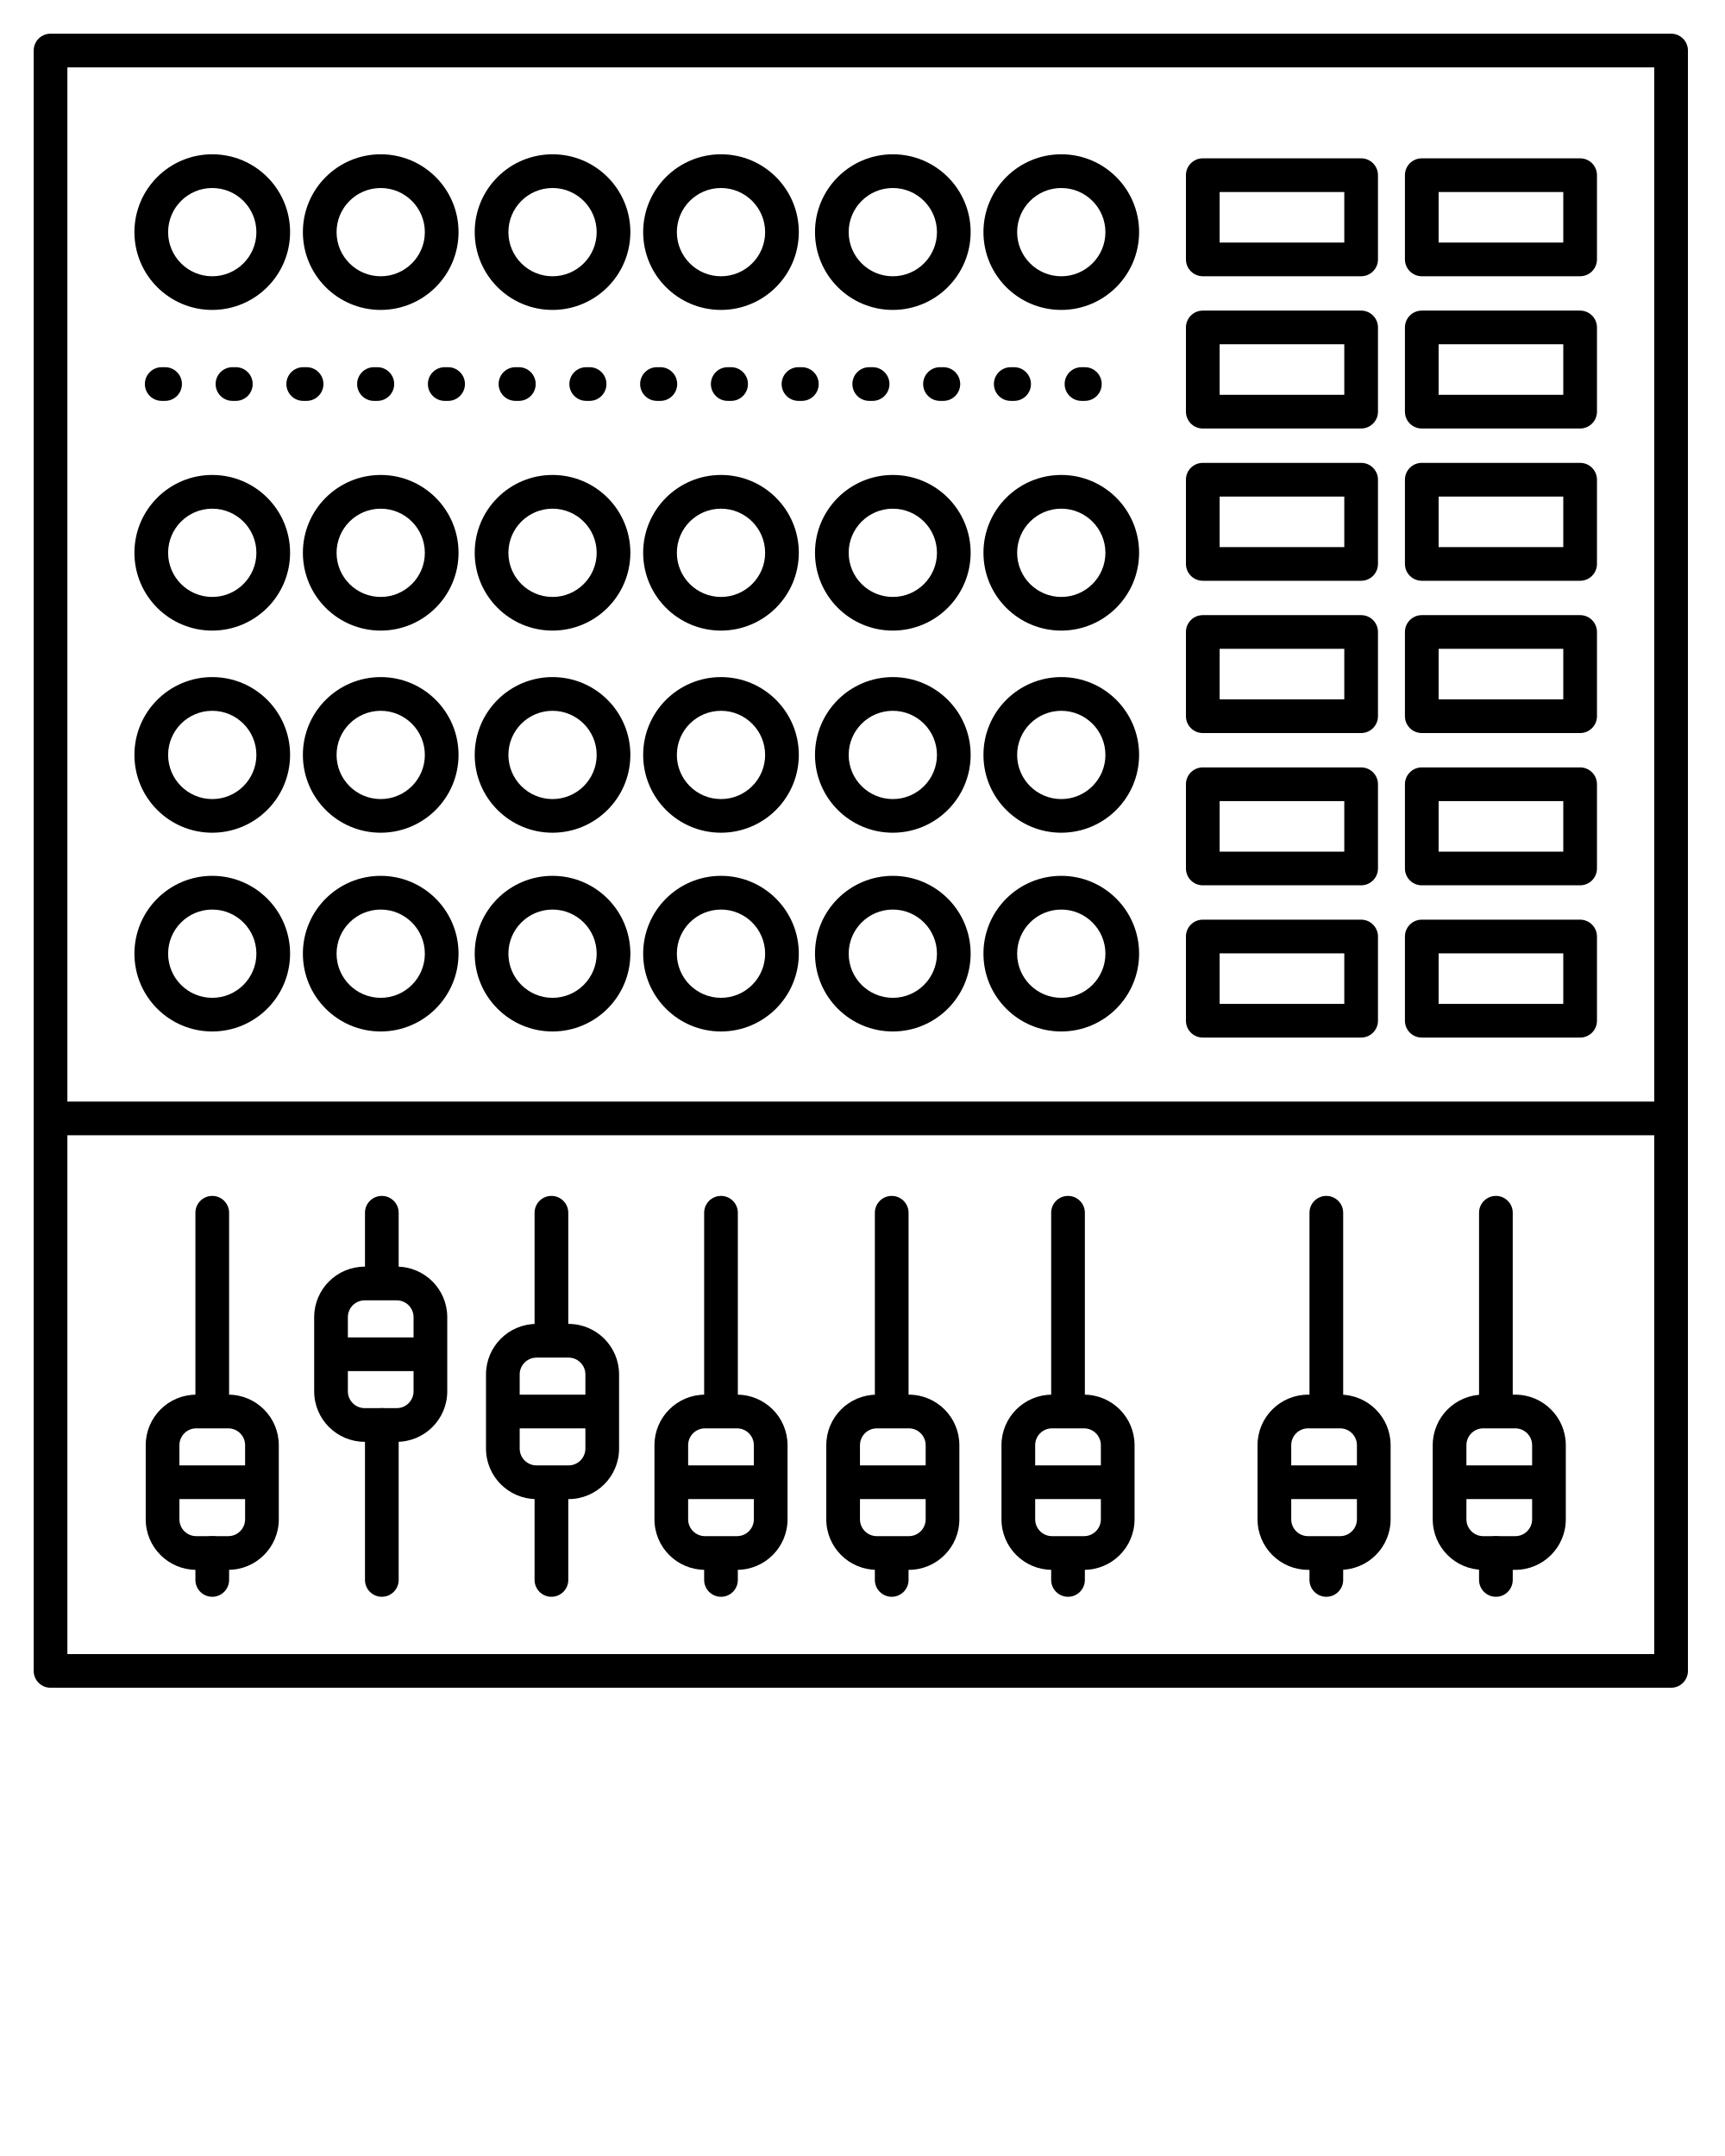
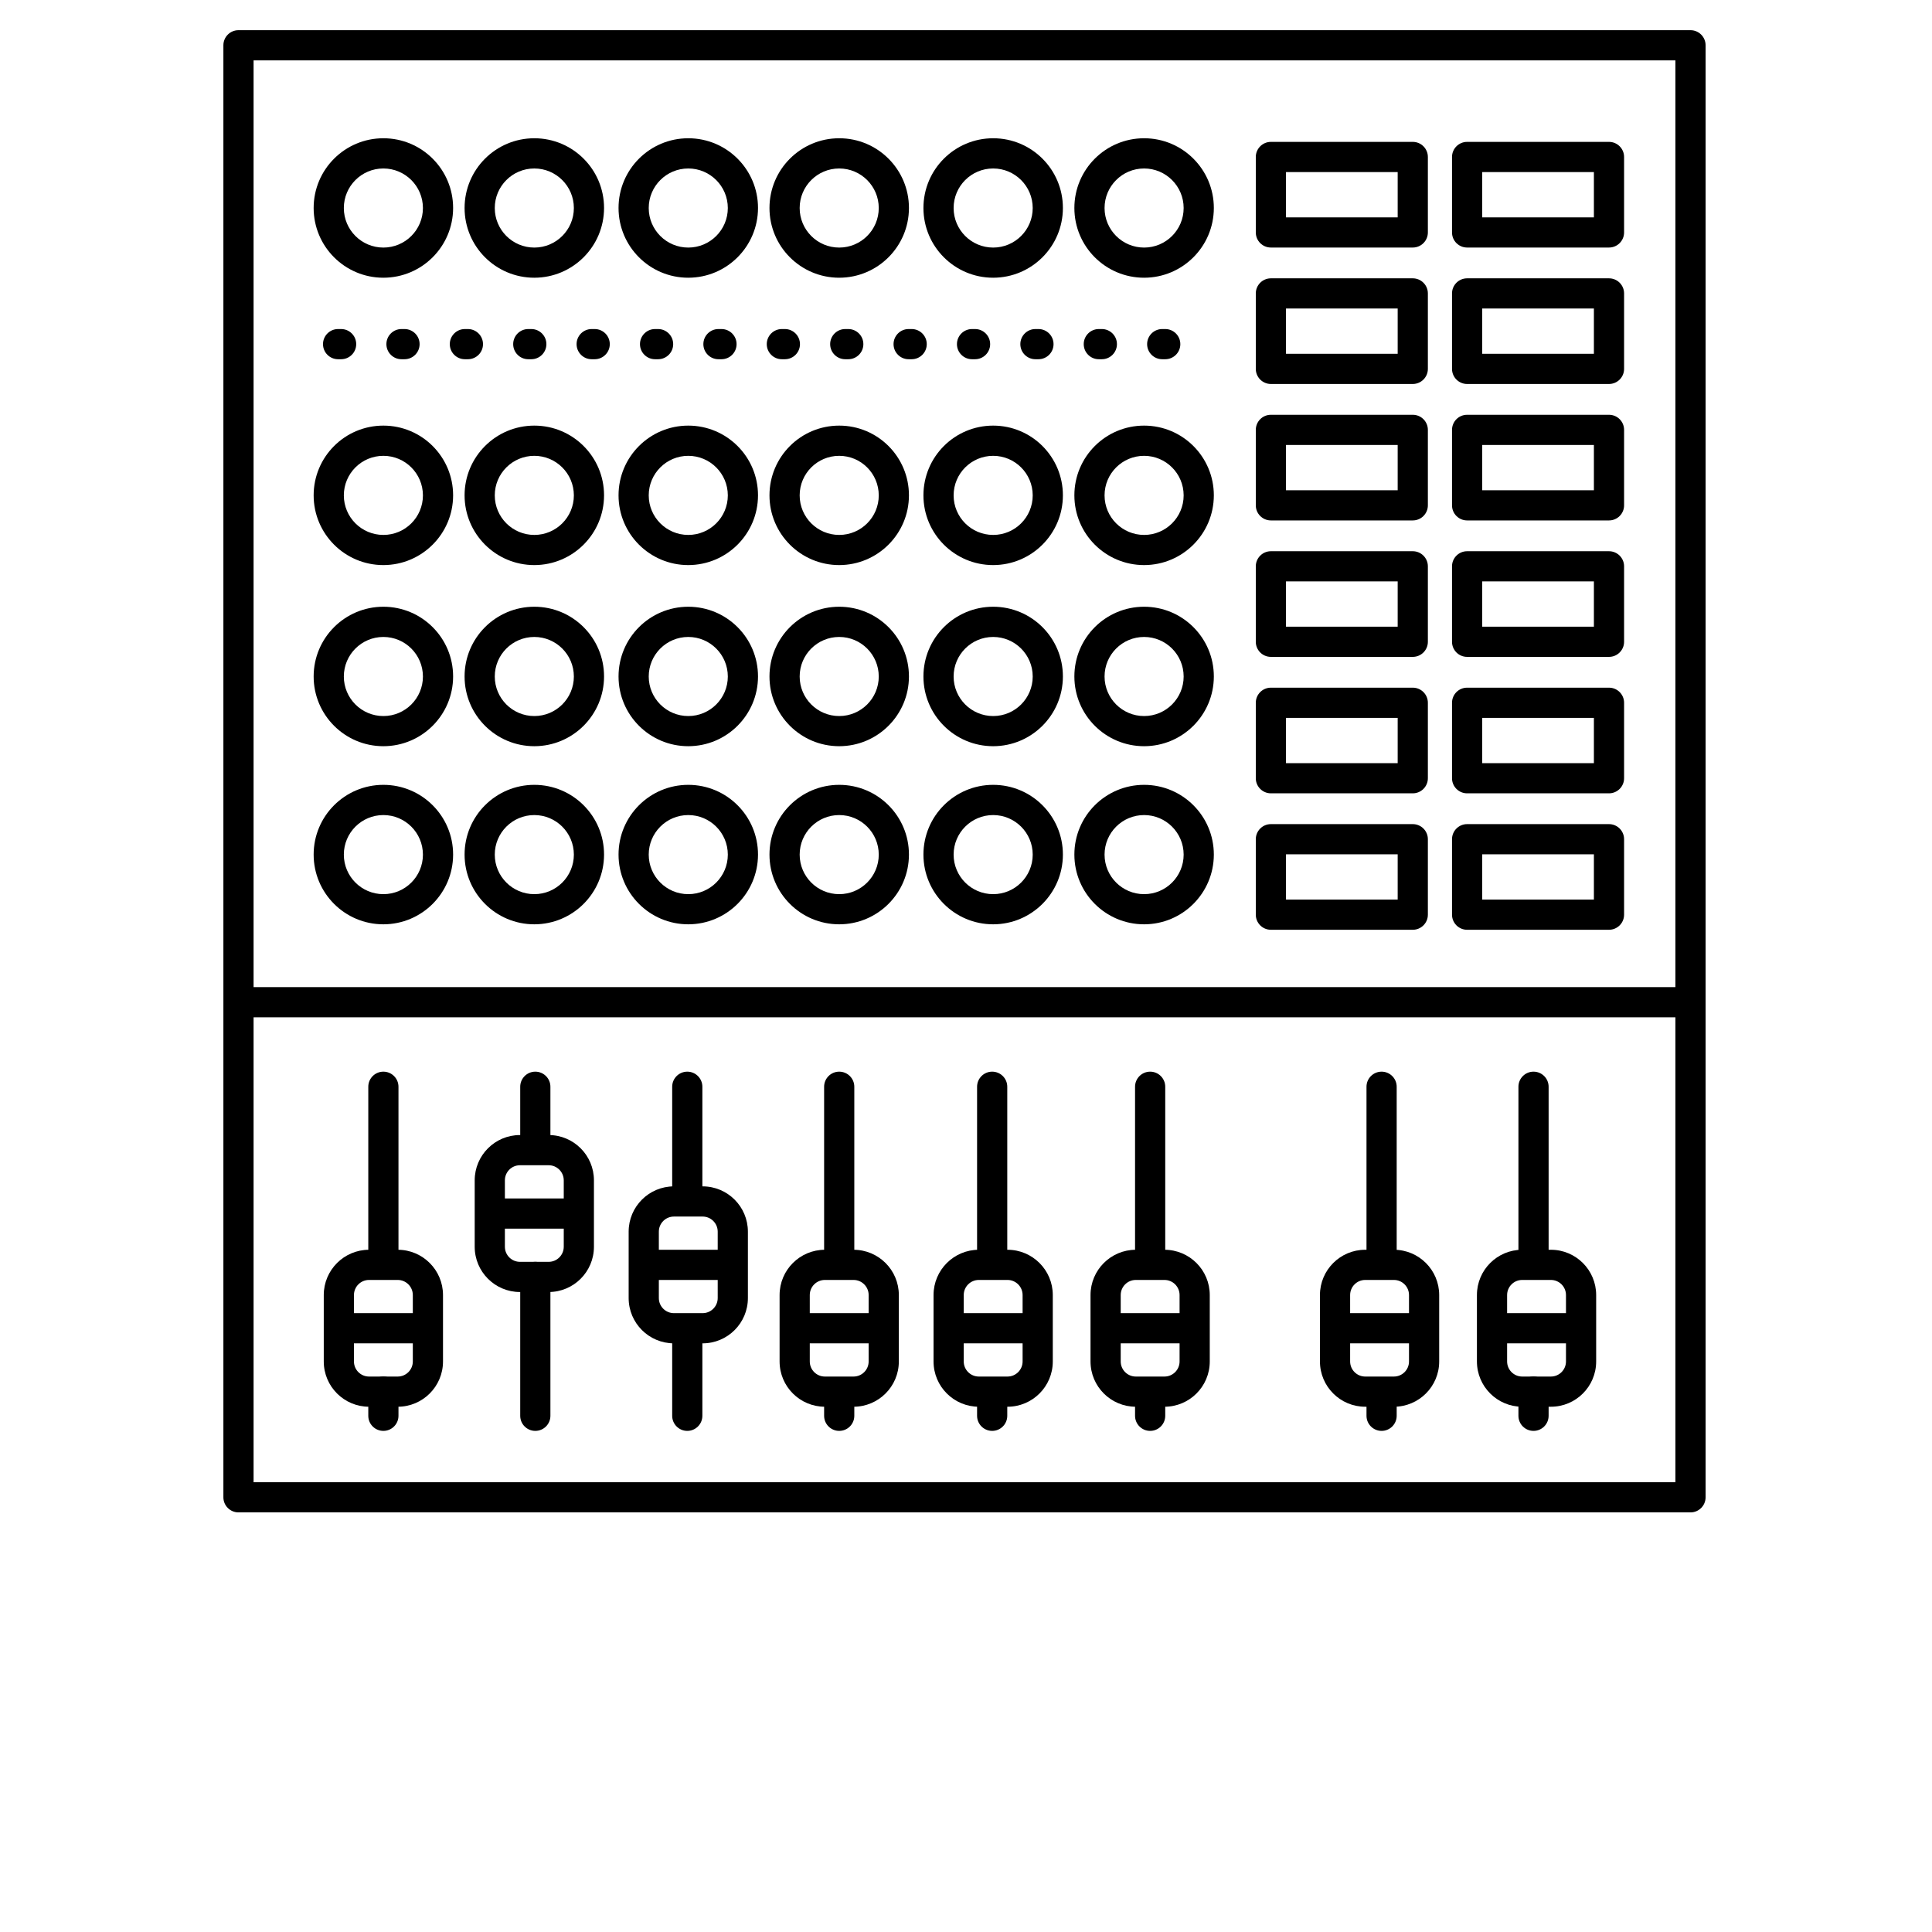
- <svg xmlns="http://www.w3.org/2000/svg" viewBox="0 0 512 640" x="0px" y="0px">
+ <svg xmlns="http://www.w3.org/2000/svg" viewBox="0 0 512 640" width="800px" height="800px">
  <g>
    <path d="M63,306.19A23.1,23.1,0,1,1,86.1,283.1,23.12,23.12,0,0,1,63,306.19ZM63,270a13.1,13.1,0,1,0,13.1,13.1A13.11,13.11,0,0,0,63,270Z" />
    <path d="M113,306.19a23.1,23.1,0,1,1,23.1-23.09A23.12,23.12,0,0,1,113,306.19ZM113,270a13.1,13.1,0,1,0,13.1,13.1A13.11,13.11,0,0,0,113,270Z" />
    <path d="M164,306.19a23.1,23.1,0,1,1,23.1-23.09A23.12,23.12,0,0,1,164,306.19ZM164,270a13.1,13.1,0,1,0,13.1,13.1A13.11,13.11,0,0,0,164,270Z" />
    <path d="M214,306.19a23.1,23.1,0,1,1,23.1-23.09A23.12,23.12,0,0,1,214,306.19ZM214,270a13.1,13.1,0,1,0,13.1,13.1A13.11,13.11,0,0,0,214,270Z" />
    <path d="M265,306.19a23.1,23.1,0,1,1,23.1-23.09A23.12,23.12,0,0,1,265,306.19ZM265,270a13.1,13.1,0,1,0,13.1,13.1A13.11,13.11,0,0,0,265,270Z" />
    <path d="M315,306.19a23.1,23.1,0,1,1,23.1-23.09A23.12,23.12,0,0,1,315,306.19ZM315,270a13.1,13.1,0,1,0,13.1,13.1A13.11,13.11,0,0,0,315,270Z" />
    <path d="M63,247.19A23.1,23.1,0,1,1,86.1,224.1,23.12,23.12,0,0,1,63,247.19ZM63,211a13.1,13.1,0,1,0,13.1,13.1A13.11,13.11,0,0,0,63,211Z" />
    <path d="M113,247.19a23.1,23.1,0,1,1,23.1-23.09A23.12,23.12,0,0,1,113,247.19ZM113,211a13.1,13.1,0,1,0,13.1,13.1A13.11,13.11,0,0,0,113,211Z" />
    <path d="M164,247.19a23.1,23.1,0,1,1,23.1-23.09A23.12,23.12,0,0,1,164,247.19ZM164,211a13.1,13.1,0,1,0,13.1,13.1A13.11,13.11,0,0,0,164,211Z" />
    <path d="M214,247.19a23.1,23.1,0,1,1,23.1-23.09A23.12,23.12,0,0,1,214,247.19ZM214,211a13.1,13.1,0,1,0,13.1,13.1A13.11,13.11,0,0,0,214,211Z" />
    <path d="M265,247.19a23.1,23.1,0,1,1,23.1-23.09A23.12,23.12,0,0,1,265,247.19ZM265,211a13.1,13.1,0,1,0,13.1,13.1A13.11,13.11,0,0,0,265,211Z" />
    <path d="M315,247.19a23.1,23.1,0,1,1,23.1-23.09A23.12,23.12,0,0,1,315,247.19ZM315,211a13.1,13.1,0,1,0,13.1,13.1A13.11,13.11,0,0,0,315,211Z" />
    <path d="M63,187.19A23.1,23.1,0,1,1,86.1,164.1,23.12,23.12,0,0,1,63,187.19ZM63,151a13.1,13.1,0,1,0,13.1,13.1A13.11,13.11,0,0,0,63,151Z" />
    <path d="M113,187.19a23.1,23.1,0,1,1,23.1-23.09A23.12,23.12,0,0,1,113,187.19ZM113,151a13.1,13.1,0,1,0,13.1,13.1A13.11,13.11,0,0,0,113,151Z" />
    <path d="M164,187.19a23.1,23.1,0,1,1,23.1-23.09A23.12,23.12,0,0,1,164,187.19ZM164,151a13.1,13.1,0,1,0,13.1,13.1A13.11,13.11,0,0,0,164,151Z" />
    <path d="M214,187.19a23.1,23.1,0,1,1,23.1-23.09A23.12,23.12,0,0,1,214,187.19ZM214,151a13.1,13.1,0,1,0,13.1,13.1A13.11,13.11,0,0,0,214,151Z" />
    <path d="M265,187.19a23.1,23.1,0,1,1,23.1-23.09A23.12,23.12,0,0,1,265,187.19ZM265,151a13.1,13.1,0,1,0,13.1,13.1A13.11,13.11,0,0,0,265,151Z" />
    <path d="M315,187.19a23.1,23.1,0,1,1,23.1-23.09A23.12,23.12,0,0,1,315,187.19ZM315,151a13.1,13.1,0,1,0,13.1,13.1A13.11,13.11,0,0,0,315,151Z" />
    <path d="M315,92a23.1,23.1,0,1,1,23.1-23.1A23.12,23.12,0,0,1,315,92Zm0-36.19A13.1,13.1,0,1,0,328.1,68.9,13.11,13.11,0,0,0,315,55.81Z" />
    <path d="M265,92a23.1,23.1,0,1,1,23.1-23.1A23.12,23.12,0,0,1,265,92Zm0-36.19A13.1,13.1,0,1,0,278.1,68.9,13.11,13.11,0,0,0,265,55.81Z" />
    <path d="M214,92a23.1,23.1,0,1,1,23.1-23.1A23.12,23.12,0,0,1,214,92Zm0-36.19A13.1,13.1,0,1,0,227.1,68.9,13.11,13.11,0,0,0,214,55.81Z" />
    <path d="M164,92a23.1,23.1,0,1,1,23.1-23.1A23.12,23.12,0,0,1,164,92Zm0-36.19A13.1,13.1,0,1,0,177.1,68.9,13.11,13.11,0,0,0,164,55.81Z" />
    <path d="M113,92a23.1,23.1,0,1,1,23.1-23.1A23.12,23.12,0,0,1,113,92Zm0-36.19A13.1,13.1,0,1,0,126.1,68.9,13.11,13.11,0,0,0,113,55.81Z" />
    <path d="M63,92A23.1,23.1,0,1,1,86.1,68.9,23.12,23.12,0,0,1,63,92Zm0-36.19A13.1,13.1,0,1,0,76.1,68.9,13.11,13.11,0,0,0,63,55.81Z" />
    <path d="M76,445H50a5,5,0,0,1,0-10H76a5,5,0,0,1,0,10Z" />
    <path d="M67.75,466h-9.5a15,15,0,0,1-15-15V429a15,15,0,0,1,15-15h9.5a15,15,0,0,1,15,15v22A15,15,0,0,1,67.75,466Zm-9.5-42a5,5,0,0,0-5,5v22a5,5,0,0,0,5,5h9.5a5,5,0,0,0,5-5V429a5,5,0,0,0-5-5Z" />
    <path d="M126,407H100a5,5,0,0,1,0-10h26a5,5,0,0,1,0,10Z" />
    <path d="M117.75,428h-9.5a15,15,0,0,1-15-15V391a15,15,0,0,1,15-15h9.5a15,15,0,0,1,15,15v22A15,15,0,0,1,117.75,428Zm-9.5-42a5,5,0,0,0-5,5v22a5,5,0,0,0,5,5h9.5a5,5,0,0,0,5-5V391a5,5,0,0,0-5-5Z" />
    <path d="M177,424H151a5,5,0,0,1,0-10h26a5,5,0,0,1,0,10Z" />
    <path d="M168.75,445h-9.5a15,15,0,0,1-15-15V408a15,15,0,0,1,15-15h9.5a15,15,0,0,1,15,15v22A15,15,0,0,1,168.75,445Zm-9.5-42a5,5,0,0,0-5,5v22a5,5,0,0,0,5,5h9.5a5,5,0,0,0,5-5V408a5,5,0,0,0-5-5Z" />
    <path d="M227,445H201a5,5,0,0,1,0-10h26a5,5,0,0,1,0,10Z" />
    <path d="M218.75,466h-9.5a15,15,0,0,1-15-15V429a15,15,0,0,1,15-15h9.5a15,15,0,0,1,15,15v22A15,15,0,0,1,218.75,466Zm-9.5-42a5,5,0,0,0-5,5v22a5,5,0,0,0,5,5h9.5a5,5,0,0,0,5-5V429a5,5,0,0,0-5-5Z" />
    <path d="M278,445H252a5,5,0,0,1,0-10h26a5,5,0,0,1,0,10Z" />
    <path d="M269.75,466h-9.5a15,15,0,0,1-15-15V429a15,15,0,0,1,15-15h9.5a15,15,0,0,1,15,15v22A15,15,0,0,1,269.75,466Zm-9.5-42a5,5,0,0,0-5,5v22a5,5,0,0,0,5,5h9.5a5,5,0,0,0,5-5V429a5,5,0,0,0-5-5Z" />
    <path d="M330,445H304a5,5,0,0,1,0-10h26a5,5,0,0,1,0,10Z" />
    <path d="M321.75,466h-9.5a15,15,0,0,1-15-15V429a15,15,0,0,1,15-15h9.5a15,15,0,0,1,15,15v22A15,15,0,0,1,321.75,466Zm-9.5-42a5,5,0,0,0-5,5v22a5,5,0,0,0,5,5h9.5a5,5,0,0,0,5-5V429a5,5,0,0,0-5-5Z" />
    <path d="M397.75,466h-9.5a15,15,0,0,1-15-15V429a15,15,0,0,1,15-15h9.5a15,15,0,0,1,15,15v22A15,15,0,0,1,397.75,466Zm-9.5-42a5,5,0,0,0-5,5v22a5,5,0,0,0,5,5h9.5a5,5,0,0,0,5-5V429a5,5,0,0,0-5-5Z" />
    <path d="M449.75,466h-9.5a15,15,0,0,1-15-15V429a15,15,0,0,1,15-15h9.5a15,15,0,0,1,15,15v22A15,15,0,0,1,449.75,466Zm-9.5-42a5,5,0,0,0-5,5v22a5,5,0,0,0,5,5h9.5a5,5,0,0,0,5-5V429a5,5,0,0,0-5-5Z" />
    <path d="M404,308H357a5,5,0,0,1-5-5V278a5,5,0,0,1,5-5h47a5,5,0,0,1,5,5v25A5,5,0,0,1,404,308Zm-42-10h37V283H362Z" />
    <path d="M469,308H422a5,5,0,0,1-5-5V278a5,5,0,0,1,5-5h47a5,5,0,0,1,5,5v25A5,5,0,0,1,469,308Zm-42-10h37V283H427Z" />
    <path d="M404,262.8H357a5,5,0,0,1-5-5v-25a5,5,0,0,1,5-5h47a5,5,0,0,1,5,5v25A5,5,0,0,1,404,262.8Zm-42-10h37v-15H362Z" />
    <path d="M469,262.8H422a5,5,0,0,1-5-5v-25a5,5,0,0,1,5-5h47a5,5,0,0,1,5,5v25A5,5,0,0,1,469,262.8Zm-42-10h37v-15H427Z" />
    <path d="M404,217.6H357a5,5,0,0,1-5-5v-25a5,5,0,0,1,5-5h47a5,5,0,0,1,5,5v25A5,5,0,0,1,404,217.6Zm-42-10h37v-15H362Z" />
    <path d="M469,217.6H422a5,5,0,0,1-5-5v-25a5,5,0,0,1,5-5h47a5,5,0,0,1,5,5v25A5,5,0,0,1,469,217.6Zm-42-10h37v-15H427Z" />
    <path d="M404,172.4H357a5,5,0,0,1-5-5v-25a5,5,0,0,1,5-5h47a5,5,0,0,1,5,5v25A5,5,0,0,1,404,172.4Zm-42-10h37v-15H362Z" />
    <path d="M469,172.4H422a5,5,0,0,1-5-5v-25a5,5,0,0,1,5-5h47a5,5,0,0,1,5,5v25A5,5,0,0,1,469,172.4Zm-42-10h37v-15H427Z" />
    <path d="M404,127.2H357a5,5,0,0,1-5-5v-25a5,5,0,0,1,5-5h47a5,5,0,0,1,5,5v25A5,5,0,0,1,404,127.2Zm-42-10h37v-15H362Z" />
    <path d="M469,127.2H422a5,5,0,0,1-5-5v-25a5,5,0,0,1,5-5h47a5,5,0,0,1,5,5v25A5,5,0,0,1,469,127.2Zm-42-10h37v-15H427Z" />
    <path d="M404,82H357a5,5,0,0,1-5-5V52a5,5,0,0,1,5-5h47a5,5,0,0,1,5,5V77A5,5,0,0,1,404,82ZM362,72h37V57H362Z" />
    <path d="M469,82H422a5,5,0,0,1-5-5V52a5,5,0,0,1,5-5h47a5,5,0,0,1,5,5V77A5,5,0,0,1,469,82ZM427,72h37V57H427Z" />
    <path d="M494,337H17a5,5,0,0,1,0-10H494a5,5,0,0,1,0,10Z" />
    <path d="M496,501H15a5,5,0,0,1-5-5V15a5,5,0,0,1,5-5H496a5,5,0,0,1,5,5V496A5,5,0,0,1,496,501ZM20,491H491V20H20Z" />
    <path d="M63,474a5,5,0,0,1-5-5v-8a5,5,0,0,1,10,0v8A5,5,0,0,1,63,474Z" />
    <path d="M63,423.17a5,5,0,0,1-5-5V360a5,5,0,0,1,10,0v58.17A5,5,0,0,1,63,423.17Z" />
    <path d="M113.33,474a5,5,0,0,1-5-5V423a5,5,0,0,1,10,0v46A5,5,0,0,1,113.33,474Z" />
    <path d="M113.33,385a5,5,0,0,1-5-5V360a5,5,0,0,1,10,0v20A5,5,0,0,1,113.33,385Z" />
    <path d="M214,474a5,5,0,0,1-5-5v-7a5,5,0,0,1,10,0v7A5,5,0,0,1,214,474Z" />
    <path d="M214,422.88a5,5,0,0,1-5-5V360a5,5,0,0,1,10,0v57.88A5,5,0,0,1,214,422.88Z" />
    <path d="M163.67,474a5,5,0,0,1-5-5V440.88a5,5,0,0,1,10,0V469A5,5,0,0,1,163.67,474Z" />
    <path d="M163.67,401.62a5,5,0,0,1-5-5V360a5,5,0,0,1,10,0v36.62A5,5,0,0,1,163.67,401.62Z" />
    <path d="M317,474a5,5,0,0,1-5-5v-7a5,5,0,0,1,10,0v7A5,5,0,0,1,317,474Z" />
    <path d="M317,423.33a5,5,0,0,1-5-5V360a5,5,0,0,1,10,0v58.33A5,5,0,0,1,317,423.33Z" />
    <path d="M264.67,474a5,5,0,0,1-5-5v-7a5,5,0,0,1,10,0v7A5,5,0,0,1,264.67,474Z" />
    <path d="M264.67,422.88a5,5,0,0,1-5-5V360a5,5,0,0,1,10,0v57.88A5,5,0,0,1,264.67,422.88Z" />
    <path d="M444,474a5,5,0,0,1-5-5v-8a5,5,0,0,1,10,0v8A5,5,0,0,1,444,474Z" />
    <path d="M444,423a5,5,0,0,1-5-5V360a5,5,0,0,1,10,0v58A5,5,0,0,1,444,423Z" />
    <path d="M393.67,474a5,5,0,0,1-5-5v-7.17a5,5,0,0,1,10,0V469A5,5,0,0,1,393.67,474Z" />
    <path d="M393.67,423a5,5,0,0,1-5-5V360a5,5,0,0,1,10,0v58A5,5,0,0,1,393.67,423Z" />
    <path d="M322,119h-1a5,5,0,0,1,0-10h1a5,5,0,0,1,0,10Zm-21,0h-1a5,5,0,0,1,0-10h1a5,5,0,0,1,0,10Zm-21,0h-1a5,5,0,0,1,0-10h1a5,5,0,0,1,0,10Zm-21,0h-1a5,5,0,0,1,0-10h1a5,5,0,0,1,0,10Zm-21,0h-1a5,5,0,0,1,0-10h1a5,5,0,0,1,0,10Zm-21,0h-1a5,5,0,0,1,0-10h1a5,5,0,0,1,0,10Zm-21,0h-1a5,5,0,0,1,0-10h1a5,5,0,0,1,0,10Zm-21,0h-1a5,5,0,0,1,0-10h1a5,5,0,0,1,0,10Zm-21,0h-1a5,5,0,0,1,0-10h1a5,5,0,0,1,0,10Zm-21,0h-1a5,5,0,0,1,0-10h1a5,5,0,0,1,0,10Zm-21,0h-1a5,5,0,0,1,0-10h1a5,5,0,0,1,0,10Zm-21,0H90a5,5,0,0,1,0-10h1a5,5,0,0,1,0,10Zm-21,0H69a5,5,0,0,1,0-10h1a5,5,0,0,1,0,10Zm-21,0H48a5,5,0,0,1,0-10h1a5,5,0,0,1,0,10Z" />
    <path d="M406,445H380a5,5,0,0,1,0-10h26a5,5,0,0,1,0,10Z" />
    <path d="M458,445H432a5,5,0,0,1,0-10h26a5,5,0,0,1,0,10Z" />
  </g>
</svg>
